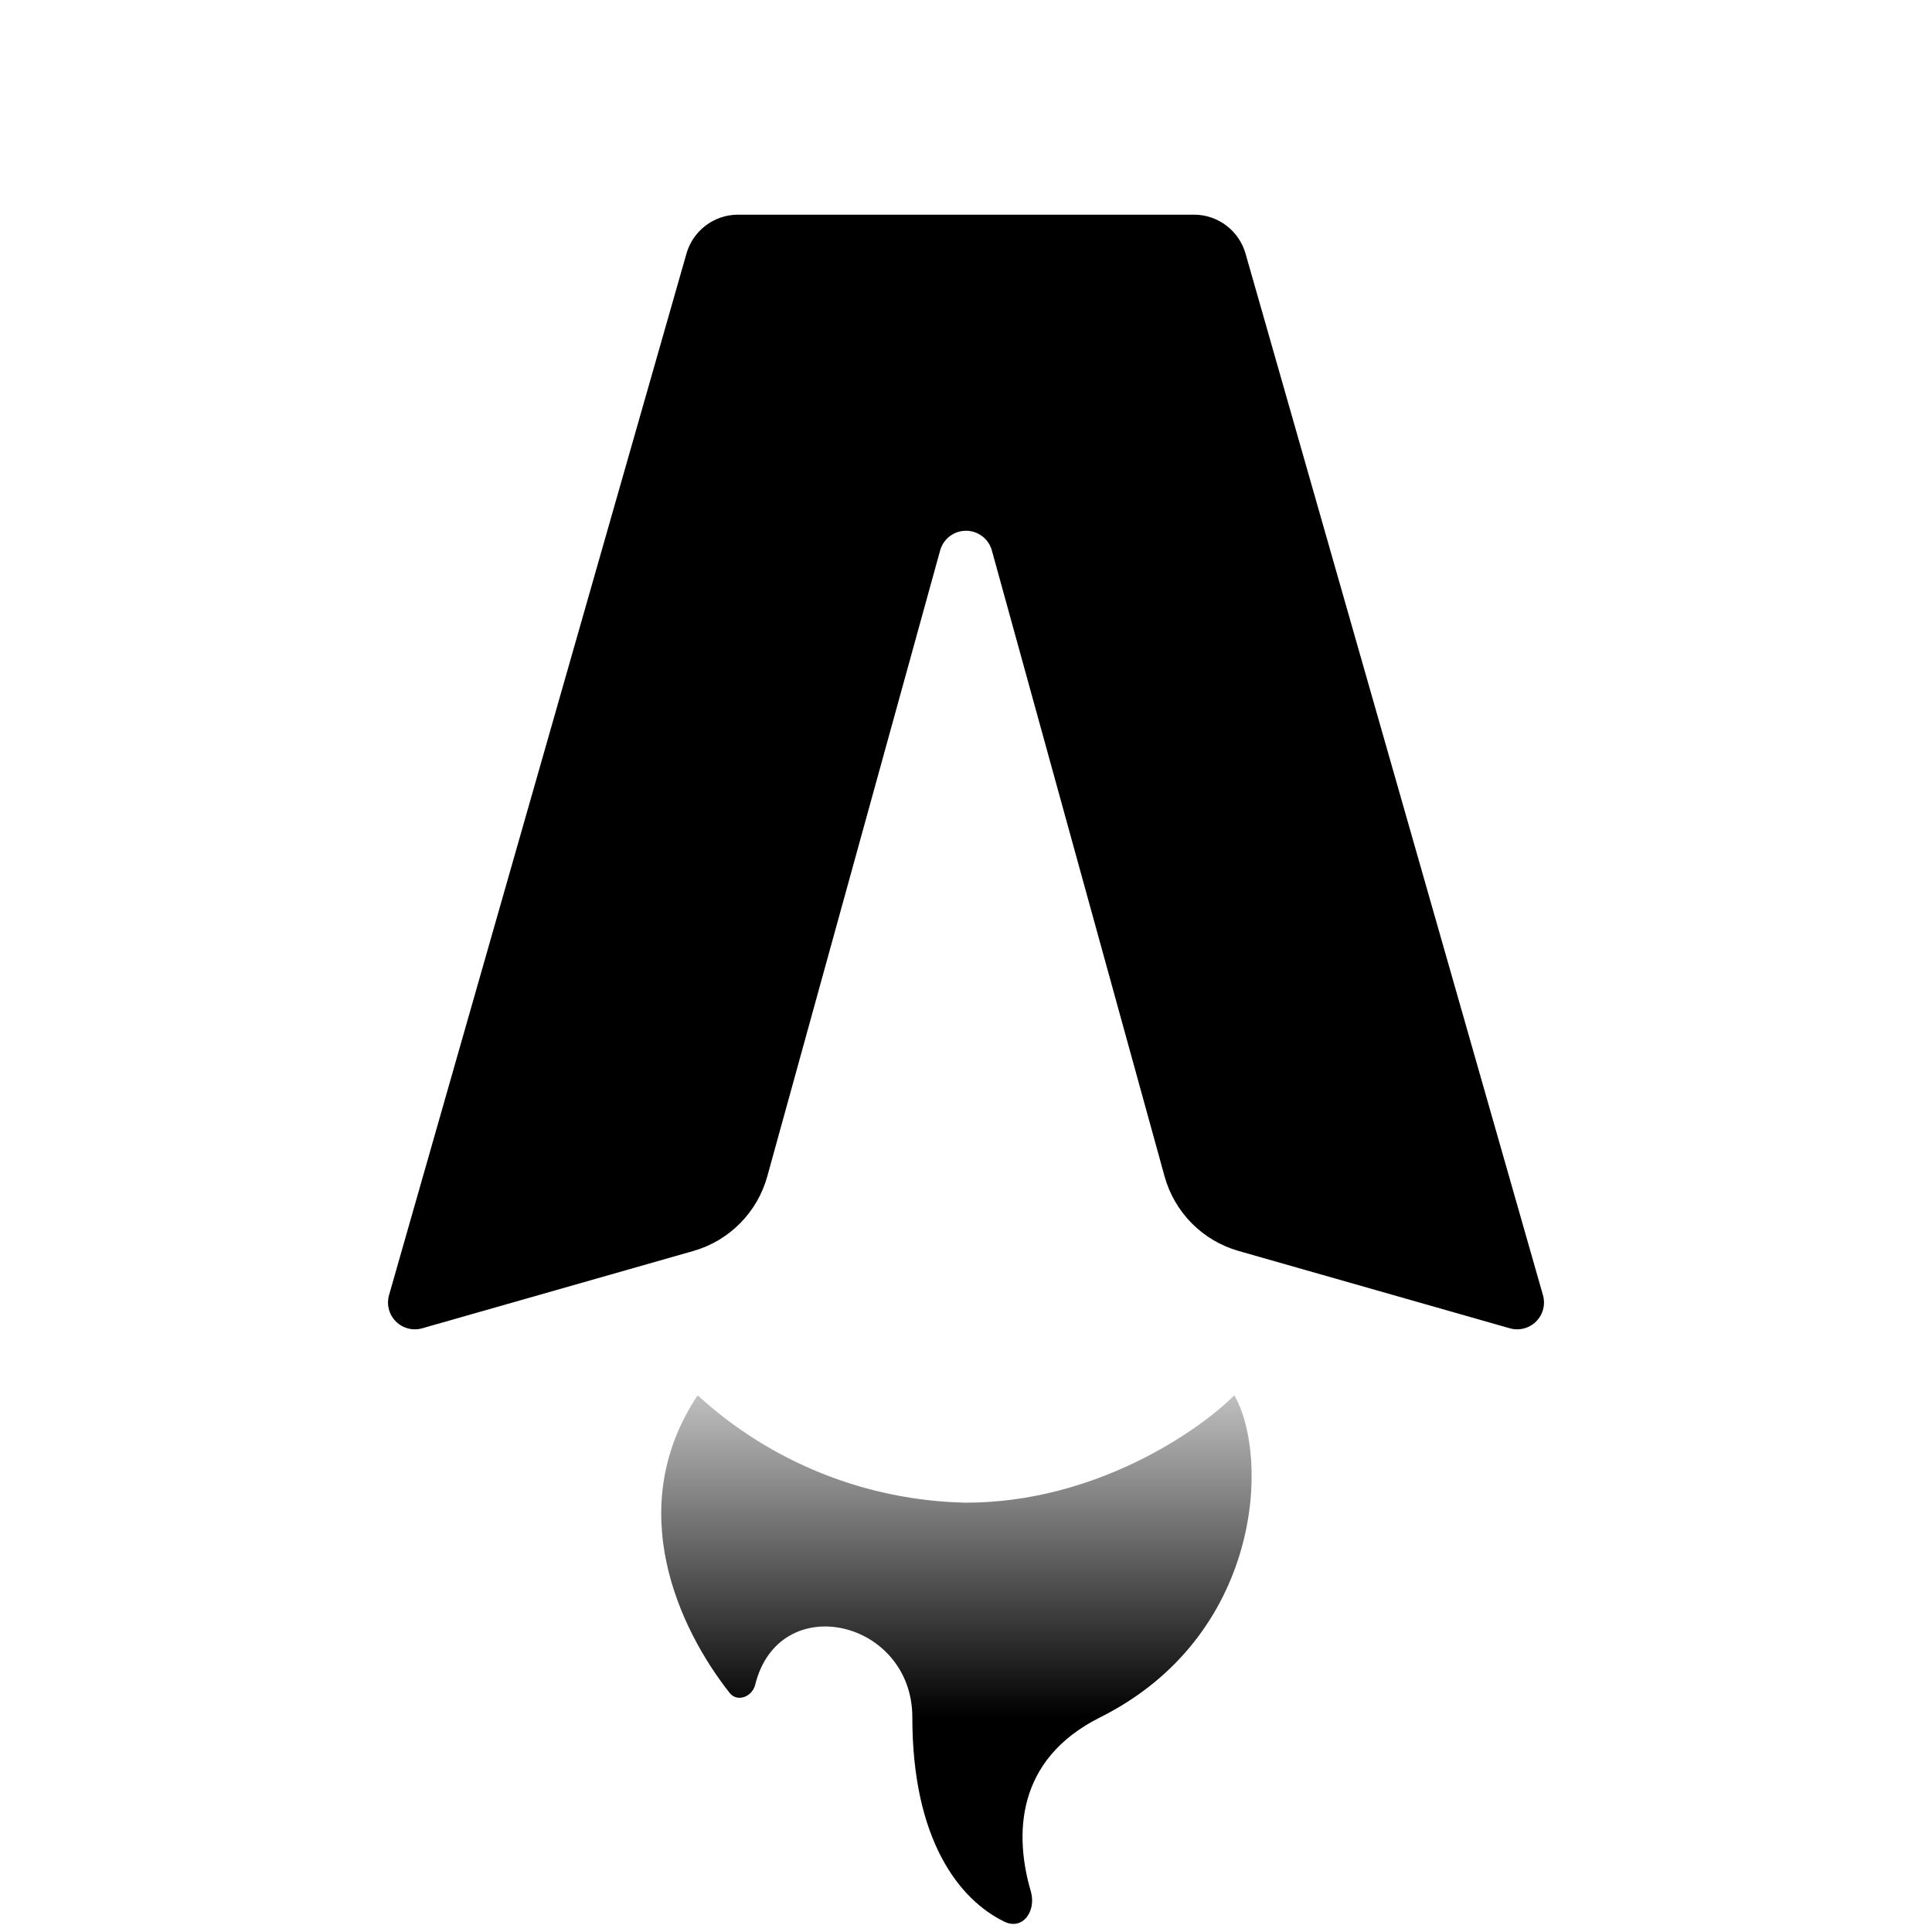
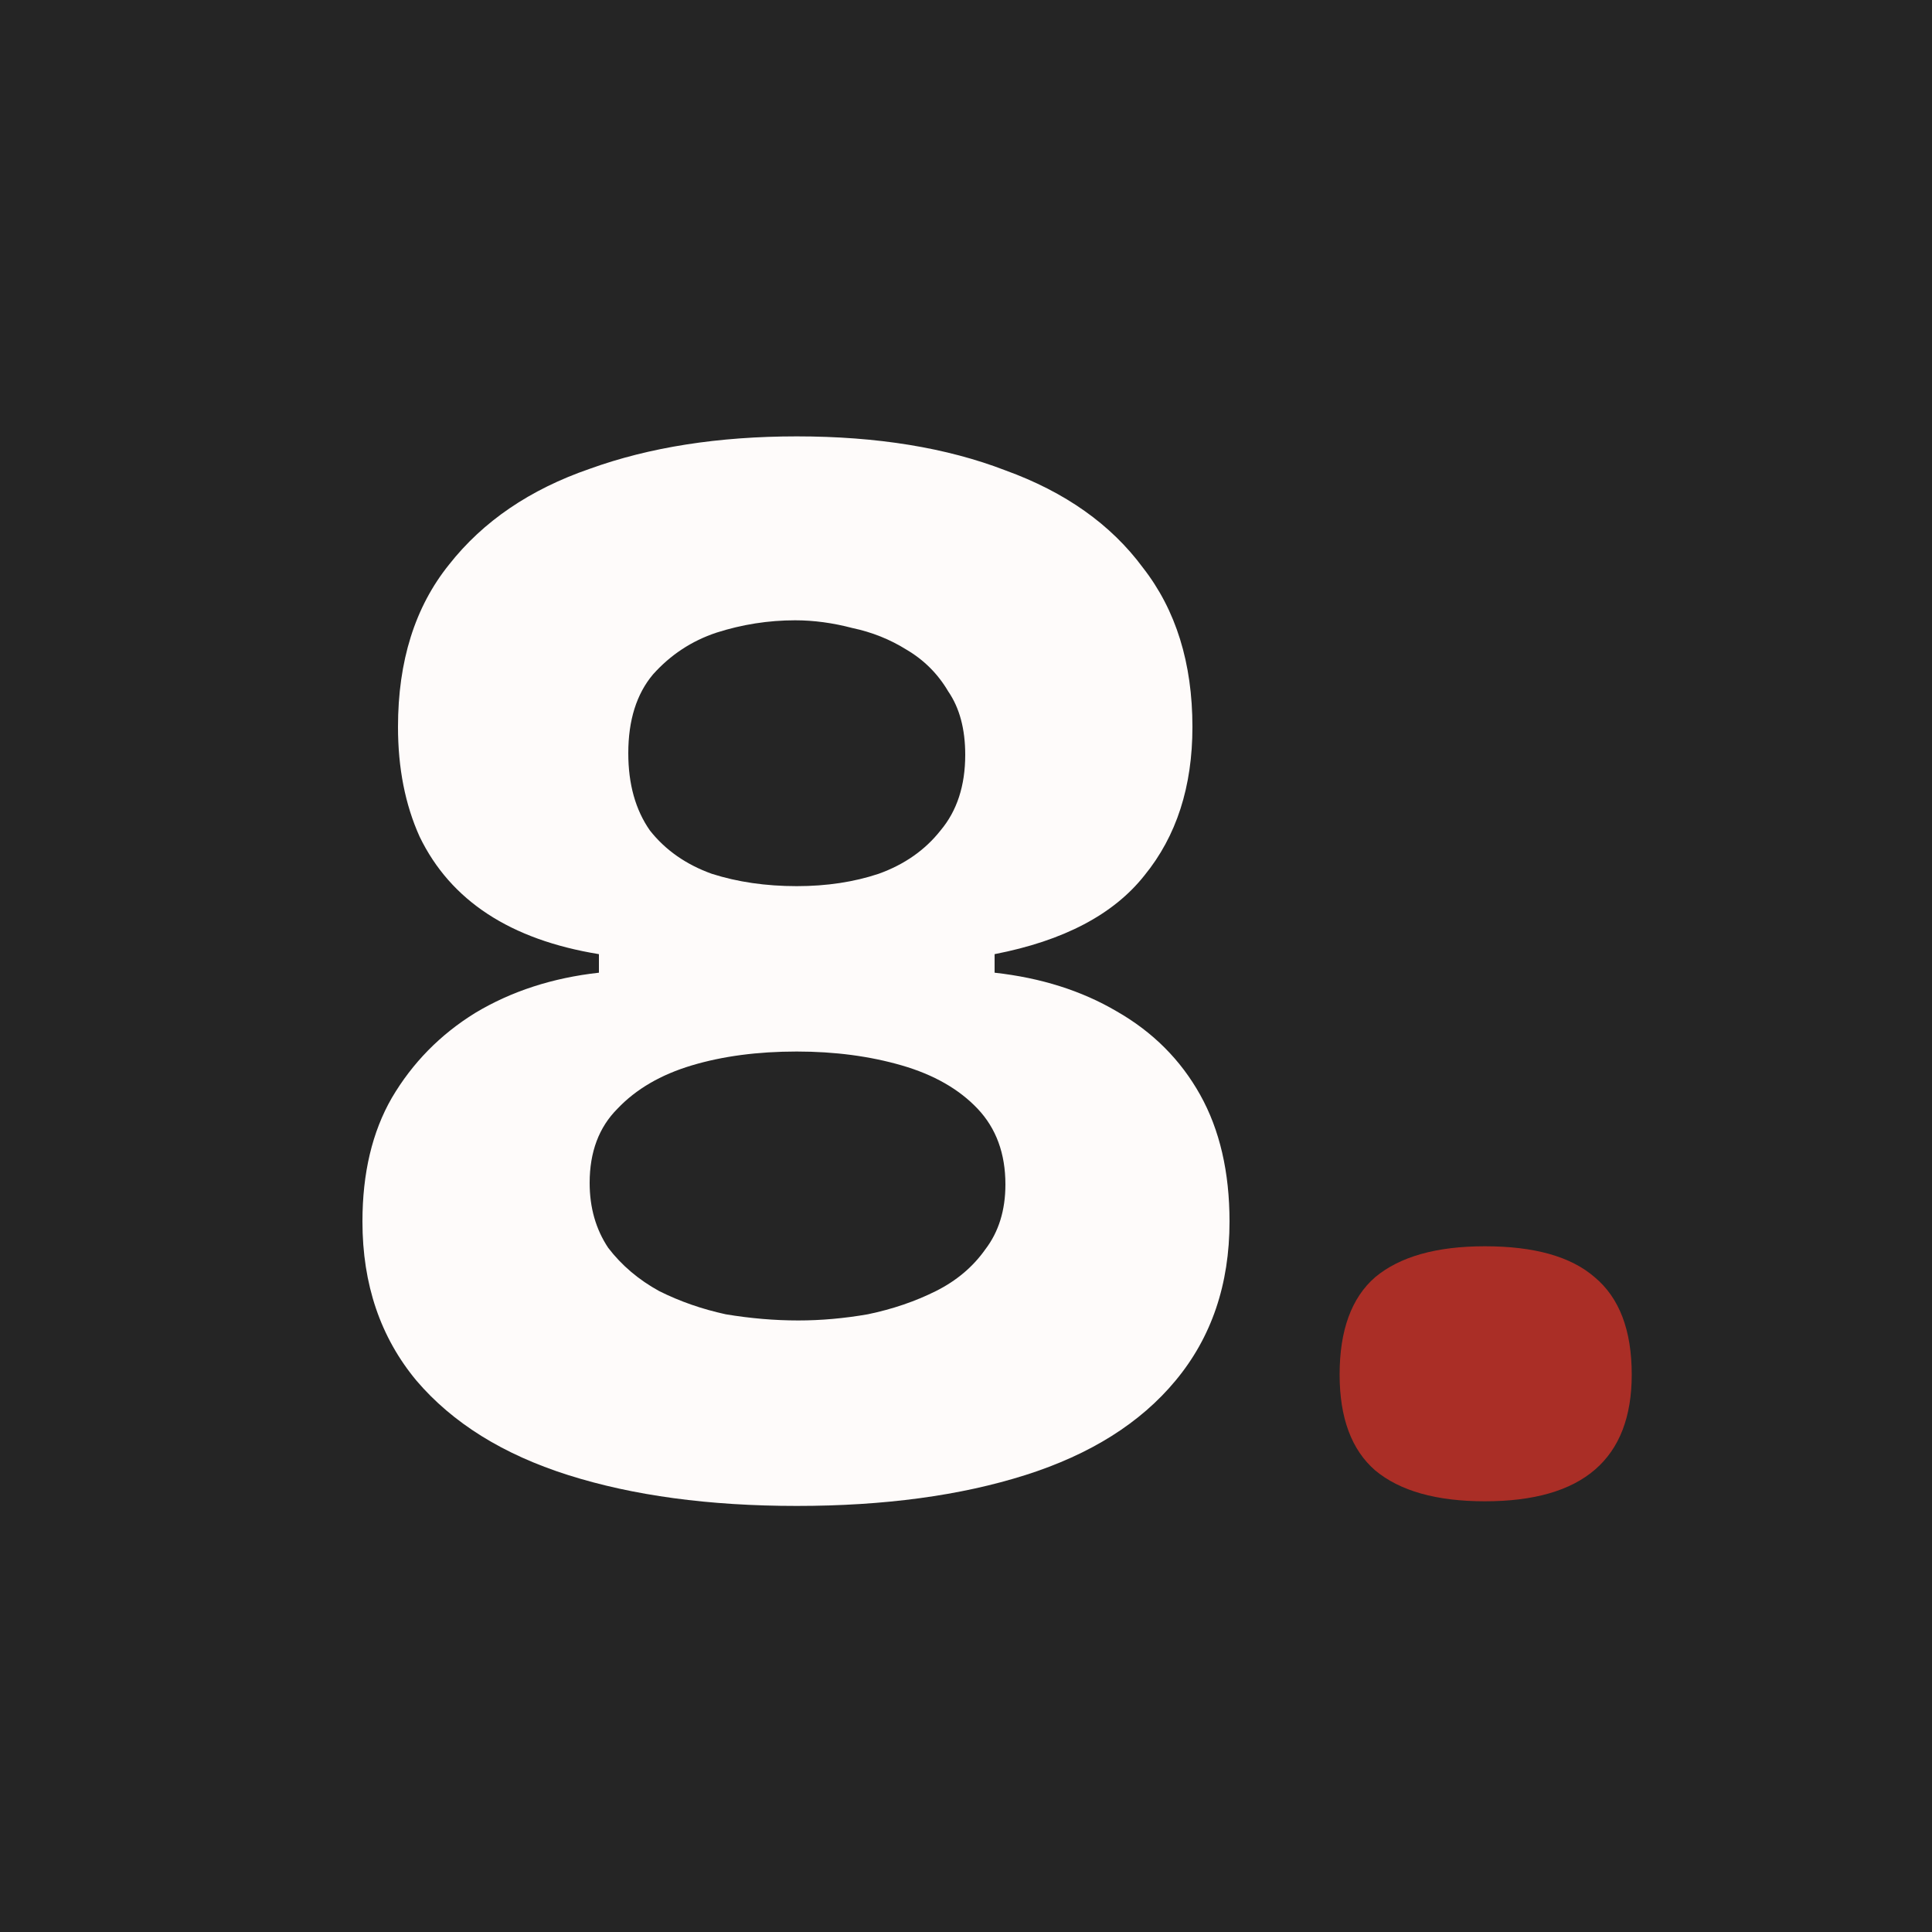
- <svg xmlns="http://www.w3.org/2000/svg" fill="none" viewBox="0 0 36 36">
-   <path fill="#000" d="M22.25 4h-8.5a1 1 0 0 0-.96.73l-5.54 19.4a.5.5 0 0 0 .62.62l5.05-1.44a2 2 0 0 0 1.38-1.4l3.22-11.66a.5.5 0 0 1 .96 0l3.22 11.67a2 2 0 0 0 1.38 1.39l5.05 1.44a.5.5 0 0 0 .62-.62l-5.54-19.4a1 1 0 0 0-.96-.73Z" />
-   <path fill="url(#gradient)" d="M18 28a7.63 7.63 0 0 1-5-2c-1.4 2.1-.35 4.35.6 5.55.14.17.41.07.47-.15.44-1.8 2.93-1.22 2.93.6 0 2.28.87 3.4 1.72 3.81.34.16.59-.2.49-.56-.31-1.05-.29-2.46 1.29-3.25 3-1.5 3.17-4.83 2.5-6-.67.67-2.6 2-5 2Z" />
-   <defs>
-     <linearGradient id="gradient" x1="16" x2="16" y1="32" y2="24" gradientUnits="userSpaceOnUse">
-       <stop stop-color="#000" />
-       <stop offset="1" stop-color="#000" stop-opacity="0" />
-     </linearGradient>
-   </defs>
-   <style>
-     @media (prefers-color-scheme:dark){:root{filter:invert(100%)}}
-   </style>
+ <svg xmlns="http://www.w3.org/2000/svg" width="60" height="60" viewBox="0 0 60 60" fill="none">
+   <rect width="60" height="60" fill="#252525" />
+   <path d="M24.744 46.768C22.024 46.768 19.656 46.448 17.64 45.808C15.624 45.168 14.056 44.192 12.936 42.88C11.816 41.536 11.256 39.888 11.256 37.936C11.256 36.432 11.56 35.152 12.168 34.096C12.808 33.008 13.672 32.128 14.76 31.456C15.88 30.784 17.16 30.368 18.6 30.208V29.824L24.744 28.72L30.888 29.776V30.208C32.328 30.368 33.592 30.768 34.68 31.408C35.8 32.048 36.664 32.912 37.272 34C37.88 35.088 38.184 36.4 38.184 37.936C38.184 39.888 37.624 41.536 36.504 42.88C35.416 44.192 33.864 45.168 31.848 45.808C29.832 46.448 27.464 46.768 24.744 46.768ZM24.792 41.008C25.496 41.008 26.216 40.944 26.952 40.816C27.72 40.656 28.424 40.416 29.064 40.096C29.704 39.776 30.216 39.344 30.6 38.8C31.016 38.256 31.224 37.584 31.224 36.784C31.224 35.824 30.936 35.04 30.36 34.432C29.784 33.824 29 33.376 28.008 33.088C27.016 32.8 25.928 32.656 24.744 32.656C23.528 32.656 22.44 32.8 21.48 33.088C20.52 33.376 19.752 33.824 19.176 34.432C18.6 35.008 18.312 35.776 18.312 36.736C18.312 37.504 18.504 38.176 18.888 38.752C19.304 39.296 19.832 39.744 20.472 40.096C21.112 40.416 21.8 40.656 22.536 40.816C23.304 40.944 24.056 41.008 24.792 41.008ZM24.744 27.52C25.672 27.52 26.52 27.392 27.288 27.136C28.088 26.848 28.728 26.4 29.208 25.792C29.72 25.184 29.976 24.4 29.976 23.44C29.976 22.64 29.8 21.984 29.448 21.472C29.128 20.928 28.696 20.496 28.152 20.176C27.64 19.856 27.08 19.632 26.472 19.504C25.864 19.344 25.272 19.264 24.696 19.264C23.864 19.264 23.048 19.392 22.248 19.648C21.48 19.904 20.824 20.336 20.28 20.944C19.768 21.552 19.512 22.368 19.512 23.392C19.512 24.352 19.736 25.152 20.184 25.792C20.664 26.4 21.304 26.848 22.104 27.136C22.904 27.392 23.784 27.52 24.744 27.52ZM24.744 31.744L18.6 30.304V29.632C17.224 29.408 16.072 28.992 15.144 28.384C14.216 27.776 13.512 26.976 13.032 25.984C12.584 24.992 12.36 23.856 12.36 22.576C12.36 20.528 12.888 18.848 13.944 17.536C15 16.192 16.456 15.2 18.312 14.56C20.168 13.888 22.312 13.552 24.744 13.552C27.24 13.552 29.4 13.904 31.224 14.608C33.08 15.28 34.504 16.288 35.496 17.632C36.52 18.944 37.032 20.592 37.032 22.576C37.032 24.432 36.536 25.968 35.544 27.184C34.584 28.4 33.032 29.216 30.888 29.632V30.256L24.744 31.744Z" fill="#FEFBFA" />
+   <path d="M46.115 46.624C44.611 46.624 43.475 46.304 42.707 45.664C41.971 45.024 41.603 44.032 41.603 42.688C41.603 41.312 41.971 40.304 42.707 39.664C43.475 39.024 44.611 38.704 46.115 38.704C47.651 38.704 48.787 39.024 49.523 39.664C50.291 40.304 50.675 41.312 50.675 42.688C50.675 45.312 49.155 46.624 46.115 46.624Z" fill="#AA2E26" />
</svg>
